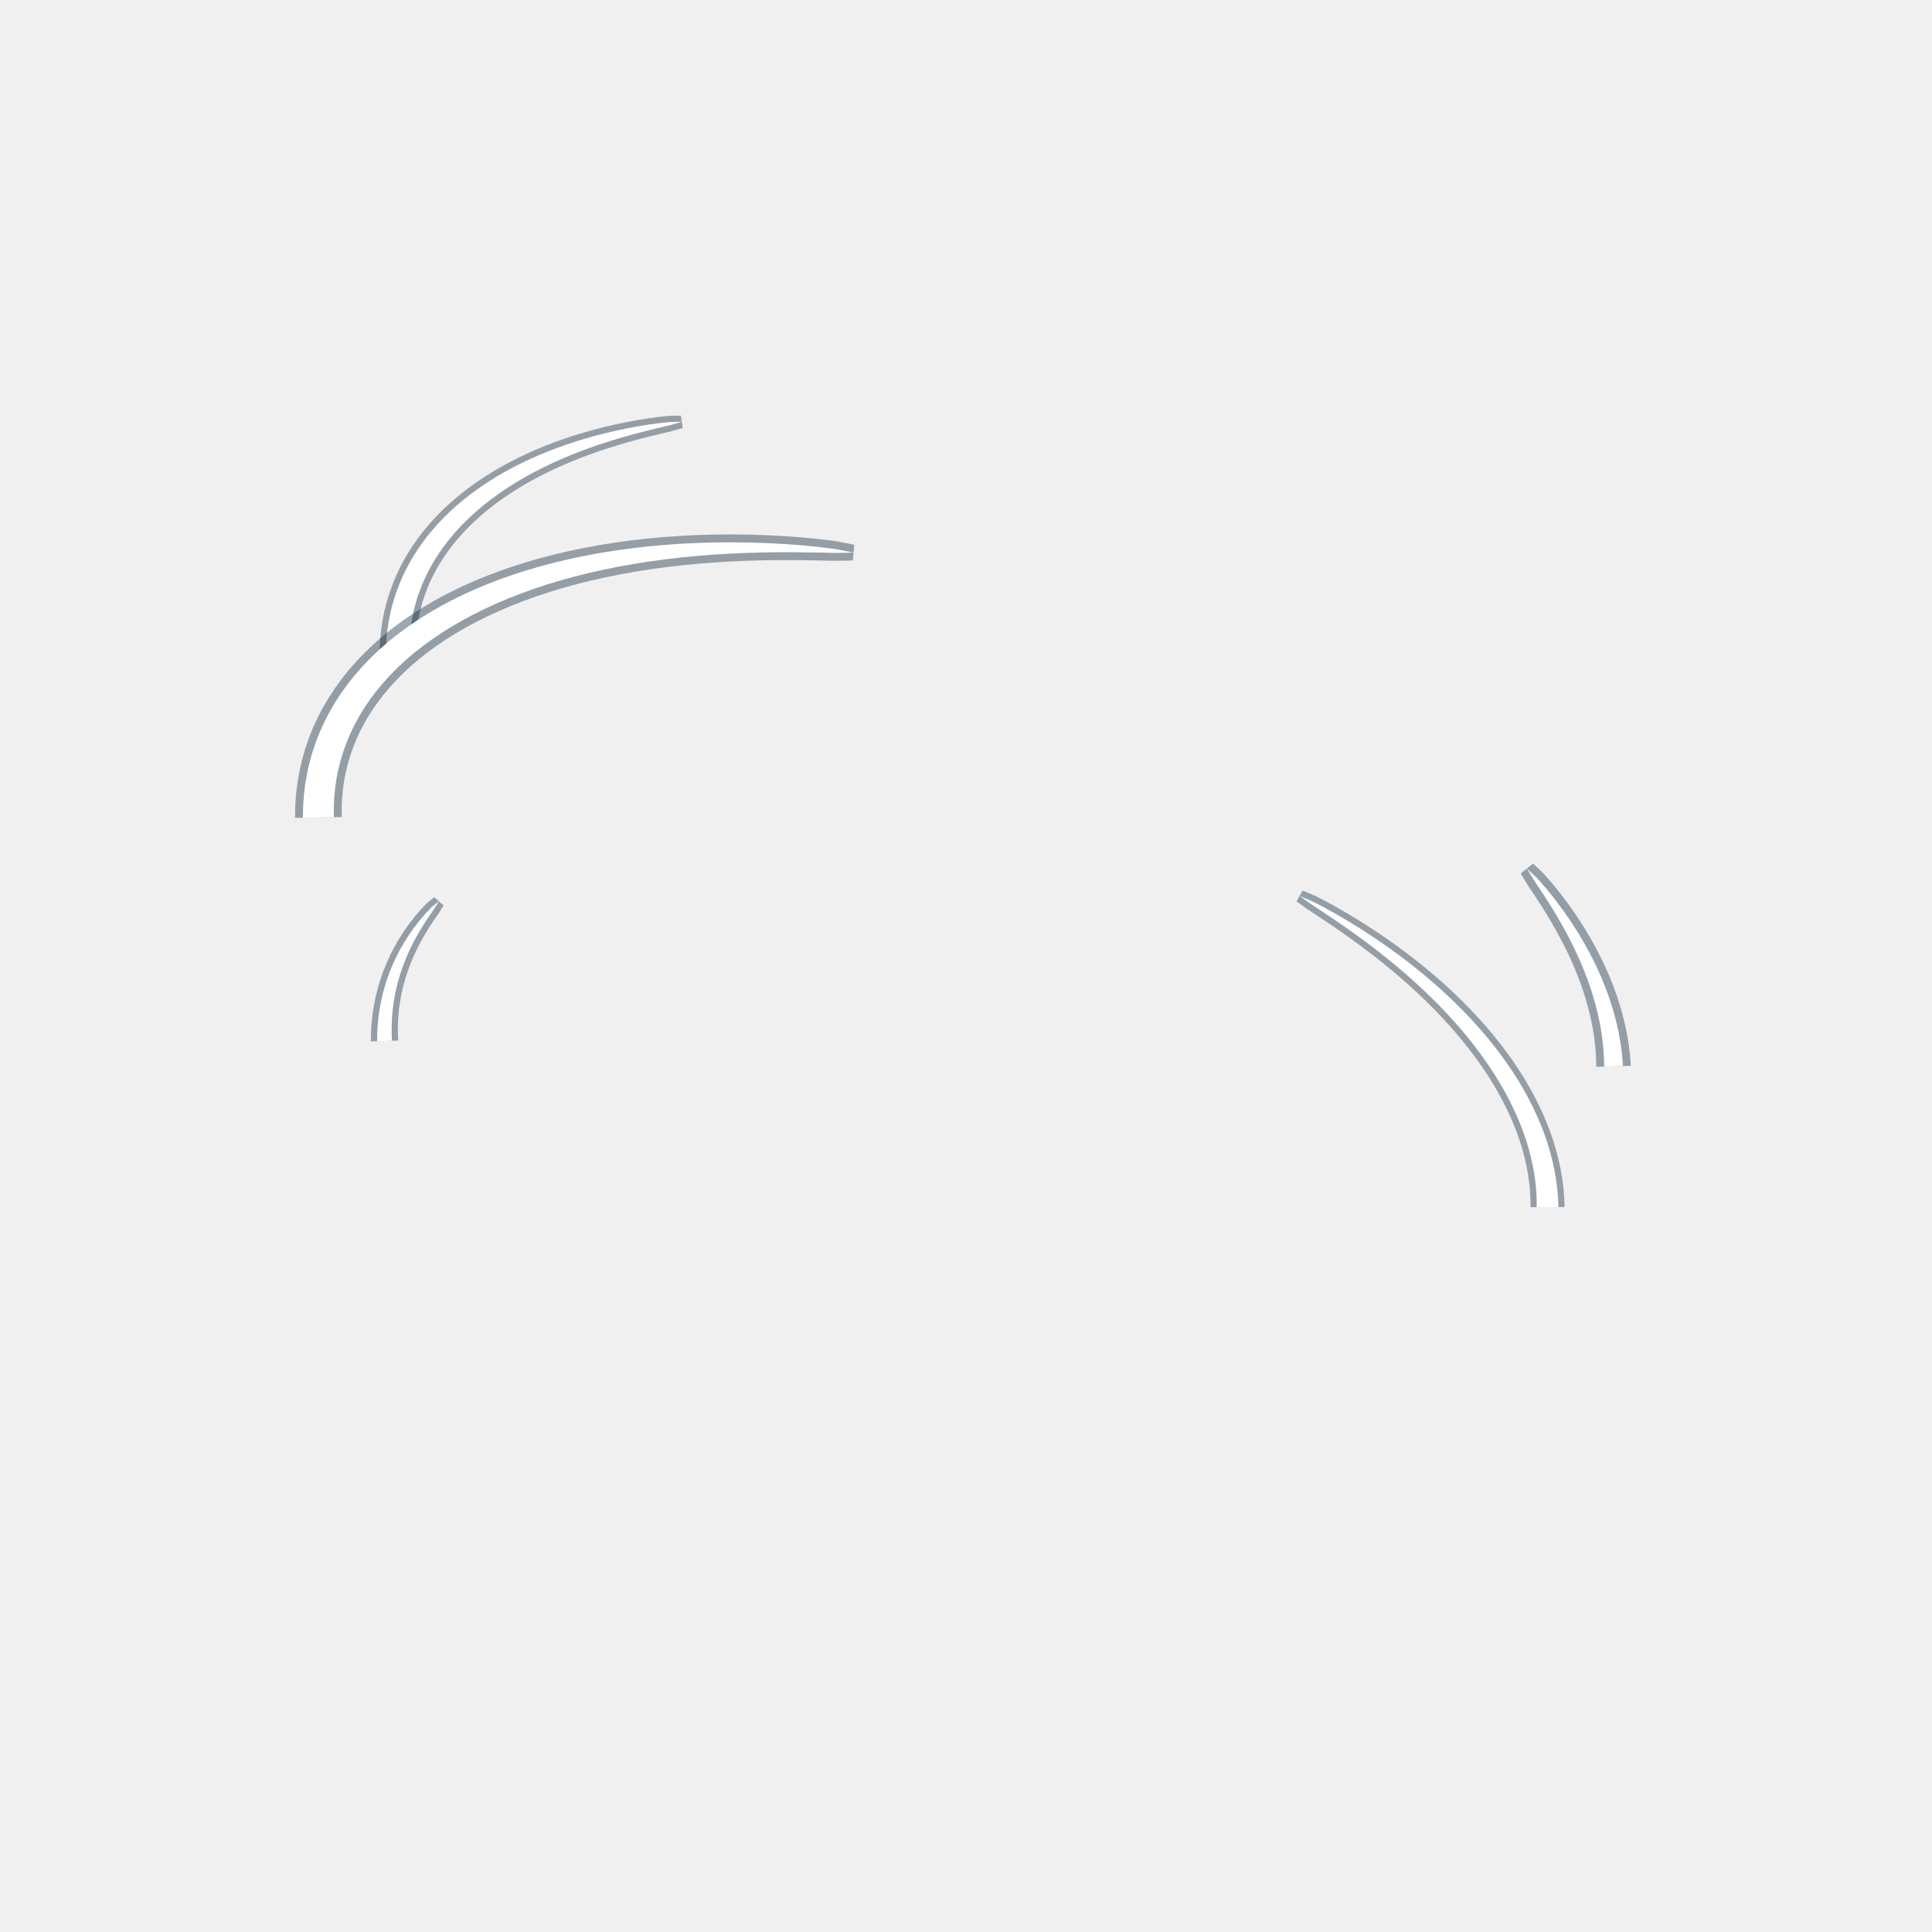
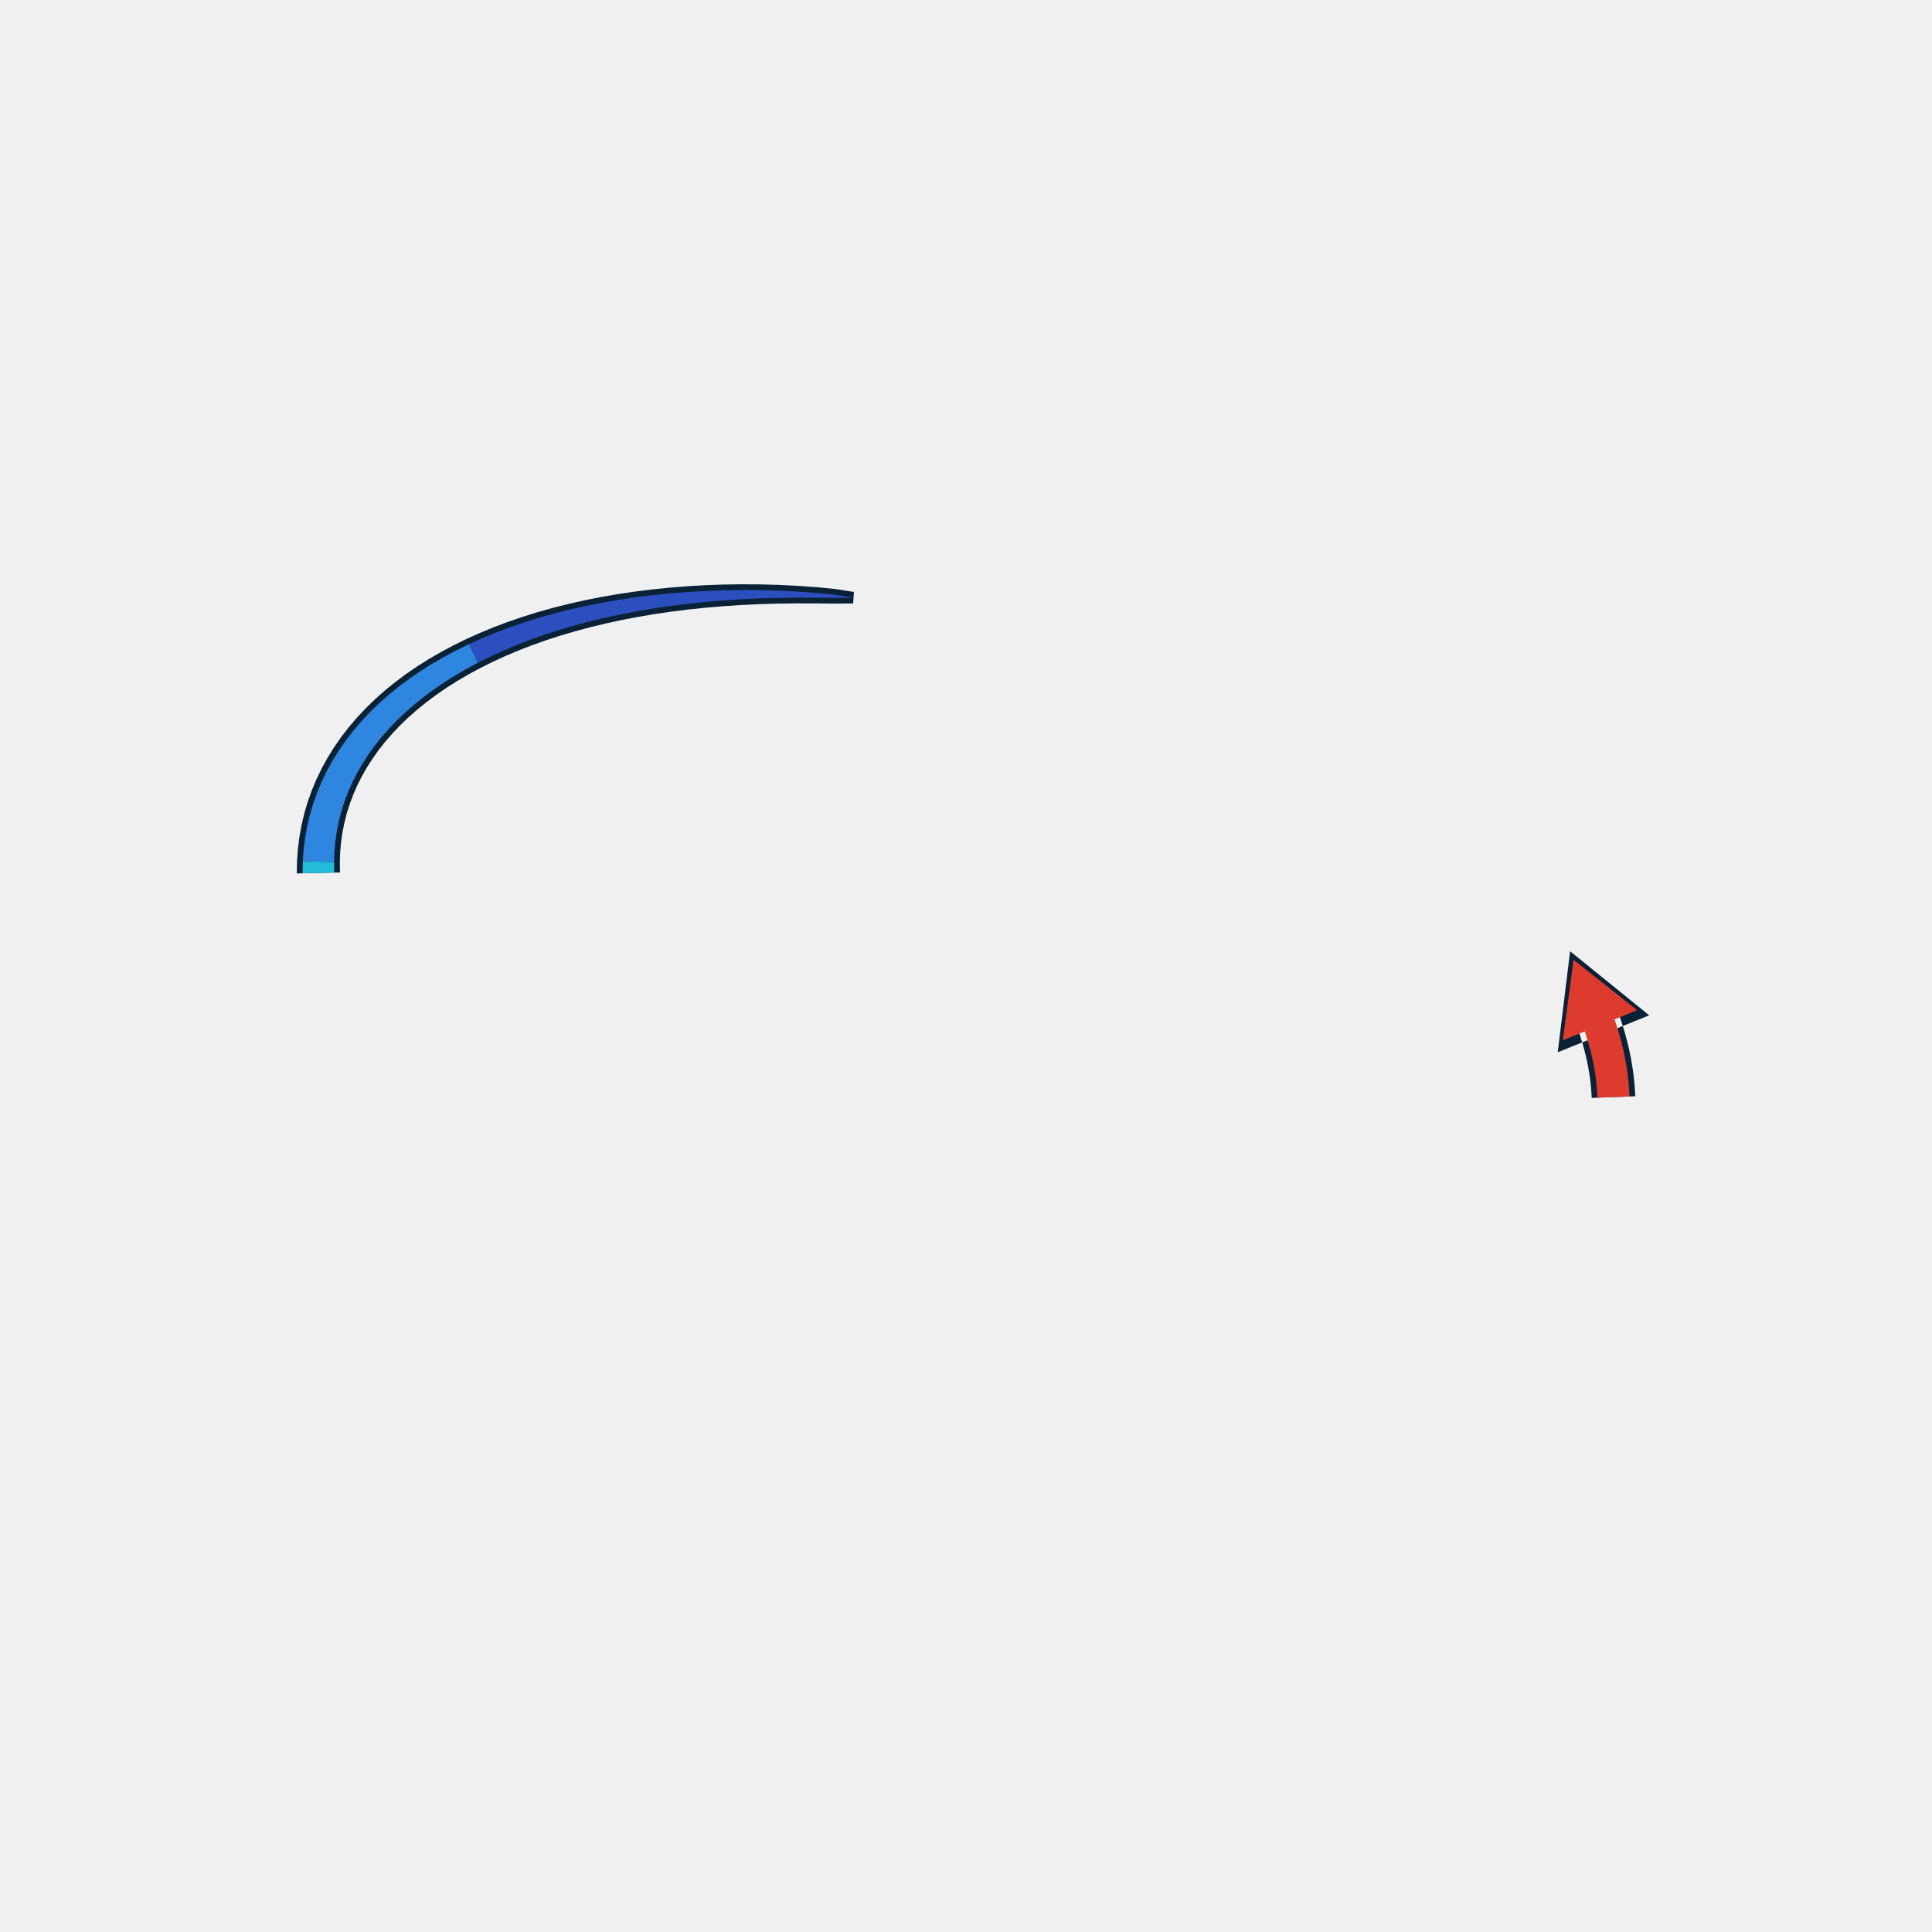
<svg xmlns="http://www.w3.org/2000/svg" width="1024" height="1024" viewBox="0 0 1024 1024">
  <g id="Flow_behind" data-name="Flow behind">
-     <path id="streamline_1_halo" data-name="streamline 1 halo" d="M360.88 220.28 L354.82 220.38 L348.86 221.02 L342.98 221.83 L337.19 222.77 L331.48 223.84 L325.86 225.02 L320.33 226.31 L314.9 227.71 L309.55 229.21 L304.31 230.81 L299.16 232.51 L294.12 234.31 L289.19 236.2 L284.36 238.19 L279.64 240.28 L275.03 242.46 L270.54 244.73 L266.17 247.1 L261.92 249.56 L257.79 252.11 L253.78 254.74 L249.9 257.47 L246.15 260.29 L242.53 263.19 L239.05 266.18 L235.7 269.25 L232.49 272.41 L229.43 275.65 L226.5 278.97 L223.73 282.38 L221.11 285.86 L218.63 289.42 L216.31 293.05 L214.15 296.75 L212.15 300.53 L210.32 304.37 L208.64 308.27 L207.13 312.24 L205.79 316.26 L204.62 320.34 L203.62 324.47 L202.79 328.65 L202.14 332.87 L201.65 337.12 L201.34 341.42 L201.2 345.74 L220.32 345.71 L220.32 342.14 L220.47 338.6 L220.76 335.09 L221.18 331.61 L221.74 328.17 L222.45 324.76 L223.29 321.38 L224.27 318.03 L225.39 314.72 L226.65 311.44 L228.05 308.19 L229.59 304.98 L231.28 301.81 L233.1 298.67 L235.07 295.57 L237.18 292.51 L239.44 289.5 L241.83 286.52 L244.37 283.59 L247.05 280.71 L249.88 277.87 L252.84 275.09 L255.94 272.36 L259.19 269.68 L262.57 267.06 L266.09 264.5 L269.74 262 L273.52 259.56 L277.44 257.18 L281.49 254.87 L285.66 252.62 L289.96 250.45 L294.39 248.34 L298.93 246.3 L303.6 244.34 L308.38 242.45 L313.27 240.63 L318.27 238.88 L323.38 237.21 L328.6 235.61 L333.92 234.07 L339.33 232.61 L344.84 231.2 L350.44 229.85 L356.13 228.5 L361.88 226.8 Z" fill="#0b2236" opacity="0.4" />
-     <path id="streamline_1" data-name="streamline 1" d="M361.38 223.54 L355.35 223.64 L349.44 224.27 L343.63 225.06 L337.89 226 L332.25 227.05 L326.69 228.22 L321.22 229.49 L315.85 230.87 L310.57 232.35 L305.4 233.92 L300.32 235.6 L295.35 237.37 L290.49 239.24 L285.73 241.2 L281.09 243.25 L276.56 245.39 L272.14 247.62 L267.85 249.94 L263.67 252.35 L259.62 254.85 L255.7 257.43 L251.9 260.1 L248.23 262.85 L244.69 265.68 L241.29 268.6 L238.02 271.6 L234.9 274.67 L231.91 277.83 L229.06 281.06 L226.37 284.36 L223.81 287.74 L221.41 291.19 L219.16 294.72 L217.07 298.3 L215.13 301.96 L213.34 305.68 L211.72 309.46 L210.26 313.3 L208.96 317.19 L207.82 321.14 L206.85 325.13 L206.05 329.17 L205.41 333.26 L204.94 337.38 L204.64 341.54 L204.5 345.74 L217.02 345.72 L217.03 342.02 L217.18 338.34 L217.48 334.7 L217.92 331.09 L218.51 327.51 L219.24 323.96 L220.12 320.45 L221.14 316.97 L222.31 313.53 L223.62 310.13 L225.08 306.76 L226.68 303.43 L228.43 300.14 L230.32 296.89 L232.36 293.69 L234.55 290.53 L236.88 287.41 L239.35 284.35 L241.97 281.33 L244.73 278.37 L247.63 275.45 L250.68 272.6 L253.87 269.8 L257.19 267.06 L260.65 264.37 L264.25 261.76 L267.98 259.2 L271.85 256.71 L275.84 254.29 L279.97 251.94 L284.22 249.66 L288.59 247.44 L293.09 245.31 L297.71 243.24 L302.44 241.25 L307.29 239.33 L312.25 237.49 L317.32 235.72 L322.49 234.03 L327.77 232.41 L333.15 230.86 L338.63 229.39 L344.2 227.97 L349.86 226.6 L355.6 225.24 Z" fill="#ffffff" />
-     <path id="streamline_2_halo" data-name="streamline 2 halo" d="M452.77 288.74 L443.33 286.86 L433.85 285.7 L424.4 284.8 L415.01 284.11 L405.69 283.64 L396.43 283.35 L387.25 283.25 L378.16 283.34 L369.17 283.6 L360.28 284.05 L351.49 284.67 L342.82 285.47 L334.28 286.45 L325.86 287.6 L317.58 288.93 L309.44 290.43 L301.44 292.09 L293.6 293.93 L285.92 295.94 L278.41 298.12 L271.06 300.47 L263.89 302.98 L256.9 305.65 L250.1 308.5 L243.49 311.5 L237.08 314.67 L230.87 318 L224.87 321.49 L219.08 325.14 L213.51 328.94 L208.16 332.91 L203.05 337.02 L198.16 341.29 L193.52 345.72 L189.12 350.29 L184.98 355 L181.09 359.86 L177.47 364.86 L174.12 369.99 L171.04 375.25 L168.25 380.64 L165.73 386.14 L163.52 391.75 L161.59 397.47 L159.96 403.28 L158.64 409.18 L157.61 415.16 L156.89 421.21 L156.48 427.33 L156.36 433.49 L181.13 433.08 L181.1 428.12 L181.31 423.21 L181.76 418.37 L182.44 413.59 L183.37 408.87 L184.53 404.22 L185.93 399.62 L187.57 395.08 L189.44 390.61 L191.56 386.2 L193.92 381.86 L196.53 377.58 L199.38 373.37 L202.47 369.23 L205.81 365.17 L209.39 361.19 L213.22 357.29 L217.29 353.47 L221.6 349.75 L226.16 346.13 L230.95 342.6 L235.98 339.18 L241.25 335.87 L246.74 332.68 L252.45 329.6 L258.39 326.64 L264.54 323.81 L270.9 321.1 L277.46 318.53 L284.23 316.09 L291.19 313.79 L298.34 311.63 L305.67 309.61 L313.18 307.74 L320.86 306.01 L328.7 304.43 L336.7 303 L344.85 301.72 L353.14 300.59 L361.57 299.61 L370.13 298.78 L378.81 298.1 L387.61 297.58 L396.52 297.2 L405.53 296.96 L414.64 296.86 L423.84 296.89 L433.12 297.04 L442.49 297.24 L452.02 297.07 Z M864.37 564.9 L863.9 558.84 L863.13 552.77 L862.07 546.68 L860.72 540.58 L859.08 534.47 L857.17 528.37 L854.97 522.28 L852.5 516.2 L849.75 510.13 L846.74 504.08 L843.45 498.06 L839.9 492.07 L836.08 486.12 L832 480.22 L827.65 474.37 L823.02 468.6 L818.08 462.93 L812.53 457.72 L806.04 462.98 L809.9 469.38 L813.9 475.38 L817.73 481.32 L821.34 487.21 L824.72 493.08 L827.86 498.92 L830.76 504.73 L833.42 510.5 L835.82 516.23 L837.97 521.93 L839.87 527.57 L841.51 533.17 L842.9 538.71 L844.04 544.19 L844.92 549.61 L845.55 554.96 L845.93 560.24 L846.06 565.45 Z" fill="#0b2236" opacity="0.4" />
-     <path id="streamline_2" data-name="streamline 2" d="M452.39 292.9 L442.99 291.03 L433.58 289.87 L424.21 288.97 L414.89 288.29 L405.64 287.82 L396.46 287.53 L387.36 287.43 L378.35 287.51 L369.43 287.77 L360.62 288.21 L351.92 288.83 L343.34 289.62 L334.88 290.59 L326.56 291.73 L318.37 293.03 L310.32 294.51 L302.43 296.16 L294.69 297.97 L287.11 299.95 L279.7 302.1 L272.46 304.41 L265.4 306.88 L258.52 309.51 L251.84 312.3 L245.35 315.25 L239.06 318.35 L232.97 321.61 L227.09 325.03 L221.43 328.59 L215.99 332.31 L210.77 336.17 L205.78 340.18 L201.03 344.34 L196.51 348.63 L192.24 353.07 L188.22 357.64 L184.46 362.34 L180.95 367.18 L177.7 372.14 L174.73 377.22 L172.03 382.42 L169.6 387.72 L167.46 393.14 L165.6 398.65 L164.03 404.25 L162.75 409.94 L161.76 415.71 L161.06 421.55 L160.65 427.46 L160.54 433.42 L176.95 433.15 L176.92 427.98 L177.14 422.87 L177.61 417.82 L178.33 412.83 L179.3 407.9 L180.52 403.04 L181.98 398.24 L183.7 393.5 L185.66 388.83 L187.88 384.23 L190.34 379.71 L193.05 375.26 L196.01 370.88 L199.23 366.59 L202.69 362.39 L206.4 358.27 L210.35 354.24 L214.55 350.31 L219 346.48 L223.68 342.76 L228.6 339.15 L233.76 335.64 L239.15 332.26 L244.76 328.99 L250.6 325.85 L256.65 322.84 L262.92 319.95 L269.39 317.2 L276.07 314.59 L282.94 312.12 L290.01 309.78 L297.26 307.59 L304.69 305.55 L312.3 303.65 L320.07 301.91 L328 300.31 L336.09 298.86 L344.33 297.57 L352.71 296.43 L361.22 295.44 L369.86 294.61 L378.63 293.93 L387.5 293.4 L396.49 293.02 L405.58 292.78 L414.76 292.68 L424.03 292.72 L433.39 292.86 L442.83 293.07 Z M860.2 565.02 L859.73 559.17 L858.98 553.28 L857.95 547.38 L856.63 541.46 L855.04 535.53 L853.17 529.6 L851.03 523.66 L848.61 517.73 L845.92 511.81 L842.97 505.9 L839.75 500.01 L836.27 494.14 L832.52 488.31 L828.5 482.51 L824.22 476.77 L819.66 471.09 L814.79 465.52 L809.28 460.35 L809.28 460.35 L813.19 466.79 L817.26 472.89 L821.15 478.92 L824.83 484.92 L828.28 490.9 L831.5 496.85 L834.46 502.78 L837.18 508.68 L839.65 514.55 L841.86 520.39 L843.82 526.19 L845.51 531.94 L846.95 537.65 L848.12 543.3 L849.04 548.9 L849.7 554.44 L850.1 559.91 L850.24 565.32 Z" fill="#ffffff" />
-     <path id="streamline_3_halo" data-name="streamline 3 halo" d="M230.16 475.51 L226.31 478.65 L222.9 482.23 L219.72 485.95 L216.75 489.8 L213.98 493.74 L211.4 497.79 L209.03 501.92 L206.86 506.14 L204.9 510.44 L203.14 514.81 L201.58 519.26 L200.23 523.77 L199.09 528.34 L198.16 532.97 L197.45 537.65 L196.94 542.38 L196.65 547.15 L196.57 551.95 L211.03 551.52 L210.88 547.34 L210.9 543.18 L211.11 539.05 L211.49 534.94 L212.05 530.86 L212.79 526.8 L213.71 522.77 L214.81 518.77 L216.09 514.8 L217.54 510.85 L219.18 506.94 L220.99 503.05 L222.98 499.19 L225.14 495.36 L227.46 491.56 L229.95 487.77 L232.57 483.97 L235.11 479.88 Z M829.29 639.76 L829.09 634.87 L828.69 629.97 L828.07 625.06 L827.24 620.14 L826.2 615.22 L824.95 610.31 L823.5 605.4 L821.85 600.5 L820 595.61 L817.95 590.74 L815.71 585.89 L813.27 581.06 L810.64 576.25 L807.83 571.47 L804.83 566.72 L801.65 561.99 L798.28 557.31 L794.74 552.66 L791.02 548.04 L787.13 543.47 L783.07 538.94 L778.84 534.46 L774.45 530.03 L769.9 525.64 L765.18 521.32 L760.31 517.04 L755.29 512.83 L750.11 508.68 L744.79 504.59 L739.32 500.58 L733.71 496.63 L727.96 492.76 L722.08 488.98 L716.06 485.28 L709.9 481.67 L703.6 478.18 L697.16 474.84 L690.42 471.97 L687.18 477.72 L693.06 481.97 L699 485.88 L704.85 489.79 L710.59 493.73 L716.21 497.71 L721.7 501.72 L727.05 505.78 L732.27 509.88 L737.35 514.02 L742.28 518.2 L747.06 522.41 L751.69 526.67 L756.16 530.95 L760.47 535.27 L764.62 539.61 L768.6 543.98 L772.41 548.37 L776.06 552.78 L779.53 557.2 L782.83 561.63 L785.95 566.08 L788.9 570.53 L791.66 574.98 L794.24 579.43 L796.65 583.88 L798.86 588.31 L800.9 592.74 L802.75 597.15 L804.42 601.54 L805.9 605.92 L807.2 610.26 L808.32 614.59 L809.25 618.88 L810 623.14 L810.57 627.37 L810.96 631.56 L811.17 635.71 L811.2 639.83 Z" fill="#0b2236" opacity="0.4" />
-     <path id="streamline_3" data-name="streamline 3" d="M232.64 477.7 L228.82 480.79 L225.49 484.27 L222.39 487.89 L219.5 491.62 L216.8 495.45 L214.3 499.38 L211.99 503.38 L209.88 507.47 L207.97 511.64 L206.26 515.87 L204.75 520.18 L203.44 524.54 L202.33 528.97 L201.43 533.45 L200.73 537.99 L200.24 542.57 L199.95 547.19 L199.87 551.85 L207.73 551.61 L207.58 547.29 L207.61 542.99 L207.83 538.71 L208.23 534.46 L208.81 530.23 L209.58 526.03 L210.54 521.86 L211.68 517.71 L213.01 513.6 L214.52 509.52 L216.22 505.47 L218.1 501.46 L220.15 497.48 L222.39 493.54 L224.79 489.62 L227.36 485.73 L230.06 481.84 Z M825.99 639.78 L825.8 635.03 L825.4 630.26 L824.79 625.49 L823.98 620.71 L822.97 615.92 L821.76 611.13 L820.34 606.34 L818.73 601.56 L816.92 596.79 L814.91 592.02 L812.71 587.27 L810.32 582.54 L807.75 577.83 L804.98 573.14 L802.03 568.47 L798.9 563.83 L795.59 559.22 L792.1 554.64 L788.44 550.1 L784.61 545.59 L780.6 541.13 L776.43 536.71 L772.09 532.33 L767.59 528 L762.93 523.72 L758.11 519.5 L753.14 515.33 L748.02 511.23 L742.75 507.18 L737.33 503.21 L731.77 499.3 L726.07 495.47 L720.24 491.71 L714.26 488.05 L708.16 484.48 L701.91 481.02 L695.51 477.7 L688.8 474.85 L688.8 474.85 L694.71 479.1 L700.69 483.05 L706.59 486.99 L712.38 490.96 L718.05 494.97 L723.59 499.02 L729 503.11 L734.27 507.25 L739.39 511.43 L744.38 515.65 L749.21 519.91 L753.89 524.21 L758.41 528.54 L762.78 532.91 L766.98 537.31 L771.02 541.73 L774.89 546.18 L778.59 550.65 L782.11 555.14 L785.47 559.65 L788.64 564.17 L791.64 568.69 L794.46 573.23 L797.09 577.76 L799.54 582.3 L801.81 586.83 L803.89 591.35 L805.79 595.87 L807.5 600.37 L809.03 604.85 L810.36 609.32 L811.51 613.76 L812.47 618.18 L813.25 622.57 L813.84 626.93 L814.24 631.26 L814.46 635.56 L814.5 639.81 Z" fill="#ffffff" />
+     <path id="streamline_3_halo" data-name="streamline 3 halo" d="M452.61 313.73 L442.53 312.16 L432.42 311.18 L422.38 310.47 L412.39 309.99 L402.49 309.73 L392.67 309.68 L382.95 309.83 L373.33 310.19 L363.82 310.75 L354.44 311.5 L345.19 312.46 L336.07 313.61 L327.11 314.95 L318.29 316.48 L309.64 318.21 L301.16 320.13 L292.85 322.23 L284.72 324.52 L276.79 327 L269.05 329.66 L261.51 332.51 L254.19 335.53 L247.08 338.74 L240.19 342.12 L233.53 345.68 L227.11 349.42 L220.93 353.32 L214.99 357.41 L209.31 361.66 L203.88 366.07 L198.72 370.66 L193.83 375.41 L189.22 380.32 L184.9 385.38 L180.87 390.6 L177.13 395.97 L173.7 401.48 L170.58 407.13 L167.78 412.91 L165.3 418.82 L163.15 424.84 L161.33 430.97 L159.85 437.21 L158.7 443.53 L157.9 449.93 L157.43 456.4 L157.31 462.94 L180.21 462.4 L180.12 457.05 L180.3 451.76 L180.76 446.52 L181.49 441.35 L182.5 436.23 L183.78 431.18 L185.35 426.19 L187.19 421.26 L189.31 416.4 L191.71 411.61 L194.39 406.89 L197.36 402.24 L200.6 397.67 L204.13 393.19 L207.95 388.79 L212.04 384.48 L216.42 380.28 L221.07 376.17 L226 372.18 L231.2 368.3 L236.66 364.54 L242.39 360.9 L248.38 357.4 L254.63 354.03 L261.12 350.8 L267.85 347.71 L274.82 344.77 L282.01 341.98 L289.43 339.35 L297.06 336.88 L304.9 334.56 L312.94 332.41 L321.18 330.43 L329.6 328.61 L338.19 326.96 L346.95 325.48 L355.88 324.18 L364.95 323.04 L374.17 322.08 L383.52 321.29 L393 320.67 L402.6 320.22 L412.31 319.93 L422.13 319.8 L432.03 319.81 L442.03 319.93 L452.17 319.83 Z M866.74 581.03 L866.33 574.43 L865.57 567.81 L864.49 561.16 L863.08 554.5 L861.34 547.82 L859.27 541.15 L856.9 534.48 L854.29 528.03 L832.86 536.69 L835.29 542.7 L837.34 548.45 L839.1 554.16 L840.58 559.82 L841.77 565.43 L842.67 570.98 L843.3 576.47 L843.64 581.9 Z M832.19 504.18 L874.11 538.14 L825.63 557.73 Z" fill="#0b2236" />
+     <path id="streamline_3_part_1" data-name="streamline 3 part 1" d="M452.39 316.78 L442.33 315.21 L432.29 314.23 L422.29 313.53 L412.37 313.05 L402.52 312.79 L392.76 312.73 L383.1 312.89 L373.54 313.24 L364.1 313.79 L354.78 314.54 L345.6 315.49 L336.55 316.63 L327.65 317.96 L318.91 319.48 L310.33 321.19 L301.92 323.09 L293.69 325.17 L285.65 327.44 L277.8 329.89 L270.14 332.52 L262.69 335.33 L255.45 338.32 L248.43 341.48 L253.27 351.28 L259.85 348.01 L266.67 344.89 L273.72 341.91 L281 339.09 L288.5 336.43 L296.22 333.93 L304.13 331.6 L312.25 329.43 L320.56 327.43 L329.05 325.6 L337.71 323.94 L346.54 322.45 L355.53 321.14 L364.67 320 L373.95 319.03 L383.37 318.24 L392.91 317.61 L402.57 317.16 L412.34 316.88 L422.21 316.75 L432.17 316.76 L442.23 316.87 Z" fill="#2c4fbf" />
+     <path id="streamline_3_part_2" data-name="streamline 3 part 2" d="M248.43 341.48 L241.64 344.82 L235.07 348.32 L228.74 352 L222.66 355.85 L216.82 359.86 L211.23 364.03 L205.91 368.37 L200.84 372.86 L196.05 377.51 L191.54 382.31 L187.31 387.27 L183.37 392.36 L179.72 397.6 L176.37 402.98 L173.32 408.49 L170.59 414.12 L168.17 419.87 L166.08 425.74 L164.3 431.71 L162.85 437.78 L161.73 443.94 L160.95 450.18 L160.49 456.49 L177.06 456.96 L177.25 451.51 L177.72 446.11 L178.48 440.77 L179.53 435.5 L180.86 430.28 L182.48 425.13 L184.38 420.05 L186.57 415.04 L189.04 410.11 L191.81 405.25 L194.86 400.48 L198.19 395.79 L201.82 391.19 L205.73 386.68 L209.92 382.28 L214.39 377.98 L219.14 373.79 L224.17 369.72 L229.47 365.77 L235.03 361.95 L240.85 358.26 L246.94 354.7 L253.27 351.28 Z" fill="#2f86e0" />
+     <path id="streamline_3_part_3" data-name="streamline 3 part 3" d="M160.49 456.49 L160.37 462.87 L177.15 462.47 L177.06 456.96 Z" fill="#22bcd8" />
+     <path id="streamline_3_part_4" data-name="streamline 3 part 4" d="M863.68 581.14 L863.28 574.7 L862.54 568.23 L861.48 561.73 L860.1 555.2 L858.39 548.66 L856.37 542.12 L854.04 535.57 L851.46 529.18 L835.69 535.55 L838.15 541.61 L840.24 547.48 L842.04 553.32 L843.55 559.11 L844.77 564.86 L845.7 570.56 L846.34 576.2 L846.7 581.78 Z" fill="#de3b2f" />
+     <path id="streamline_3_part_5" data-name="streamline 3 part 5" d="M834.02 508.72 L867.74 535.43 L828.33 551.36 Z" fill="#de3b2f" />
  </g>
</svg>
